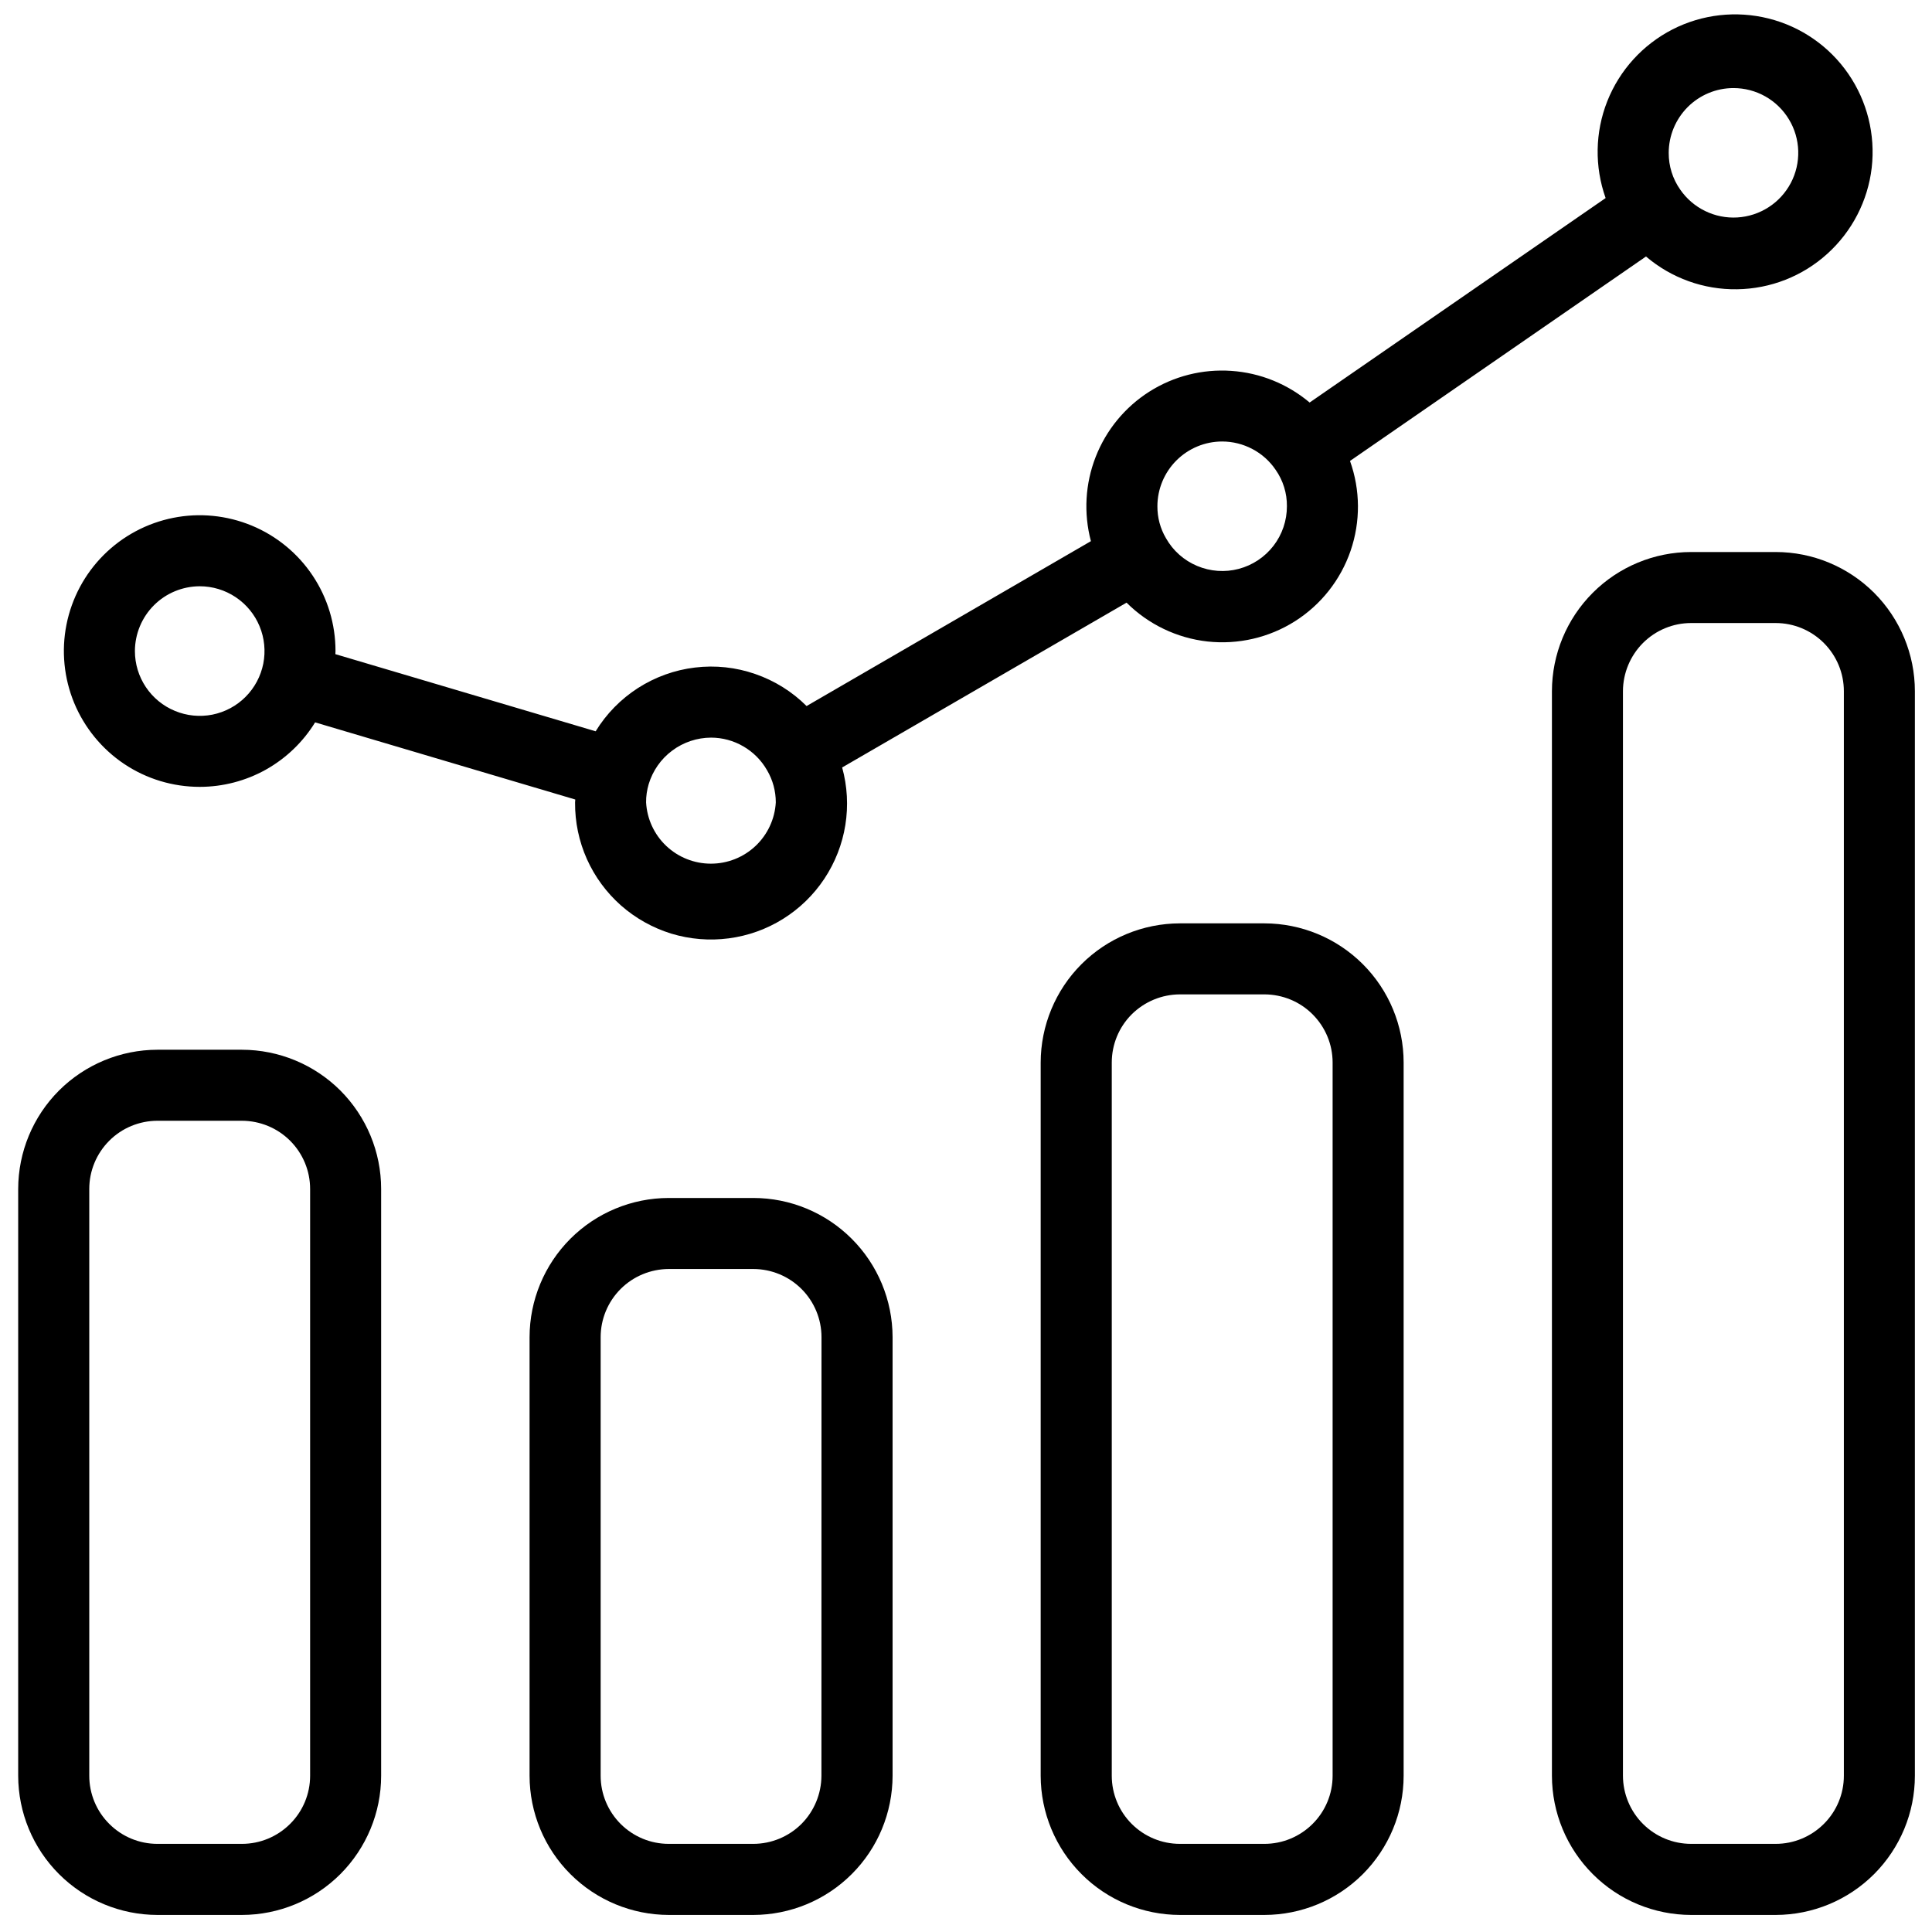
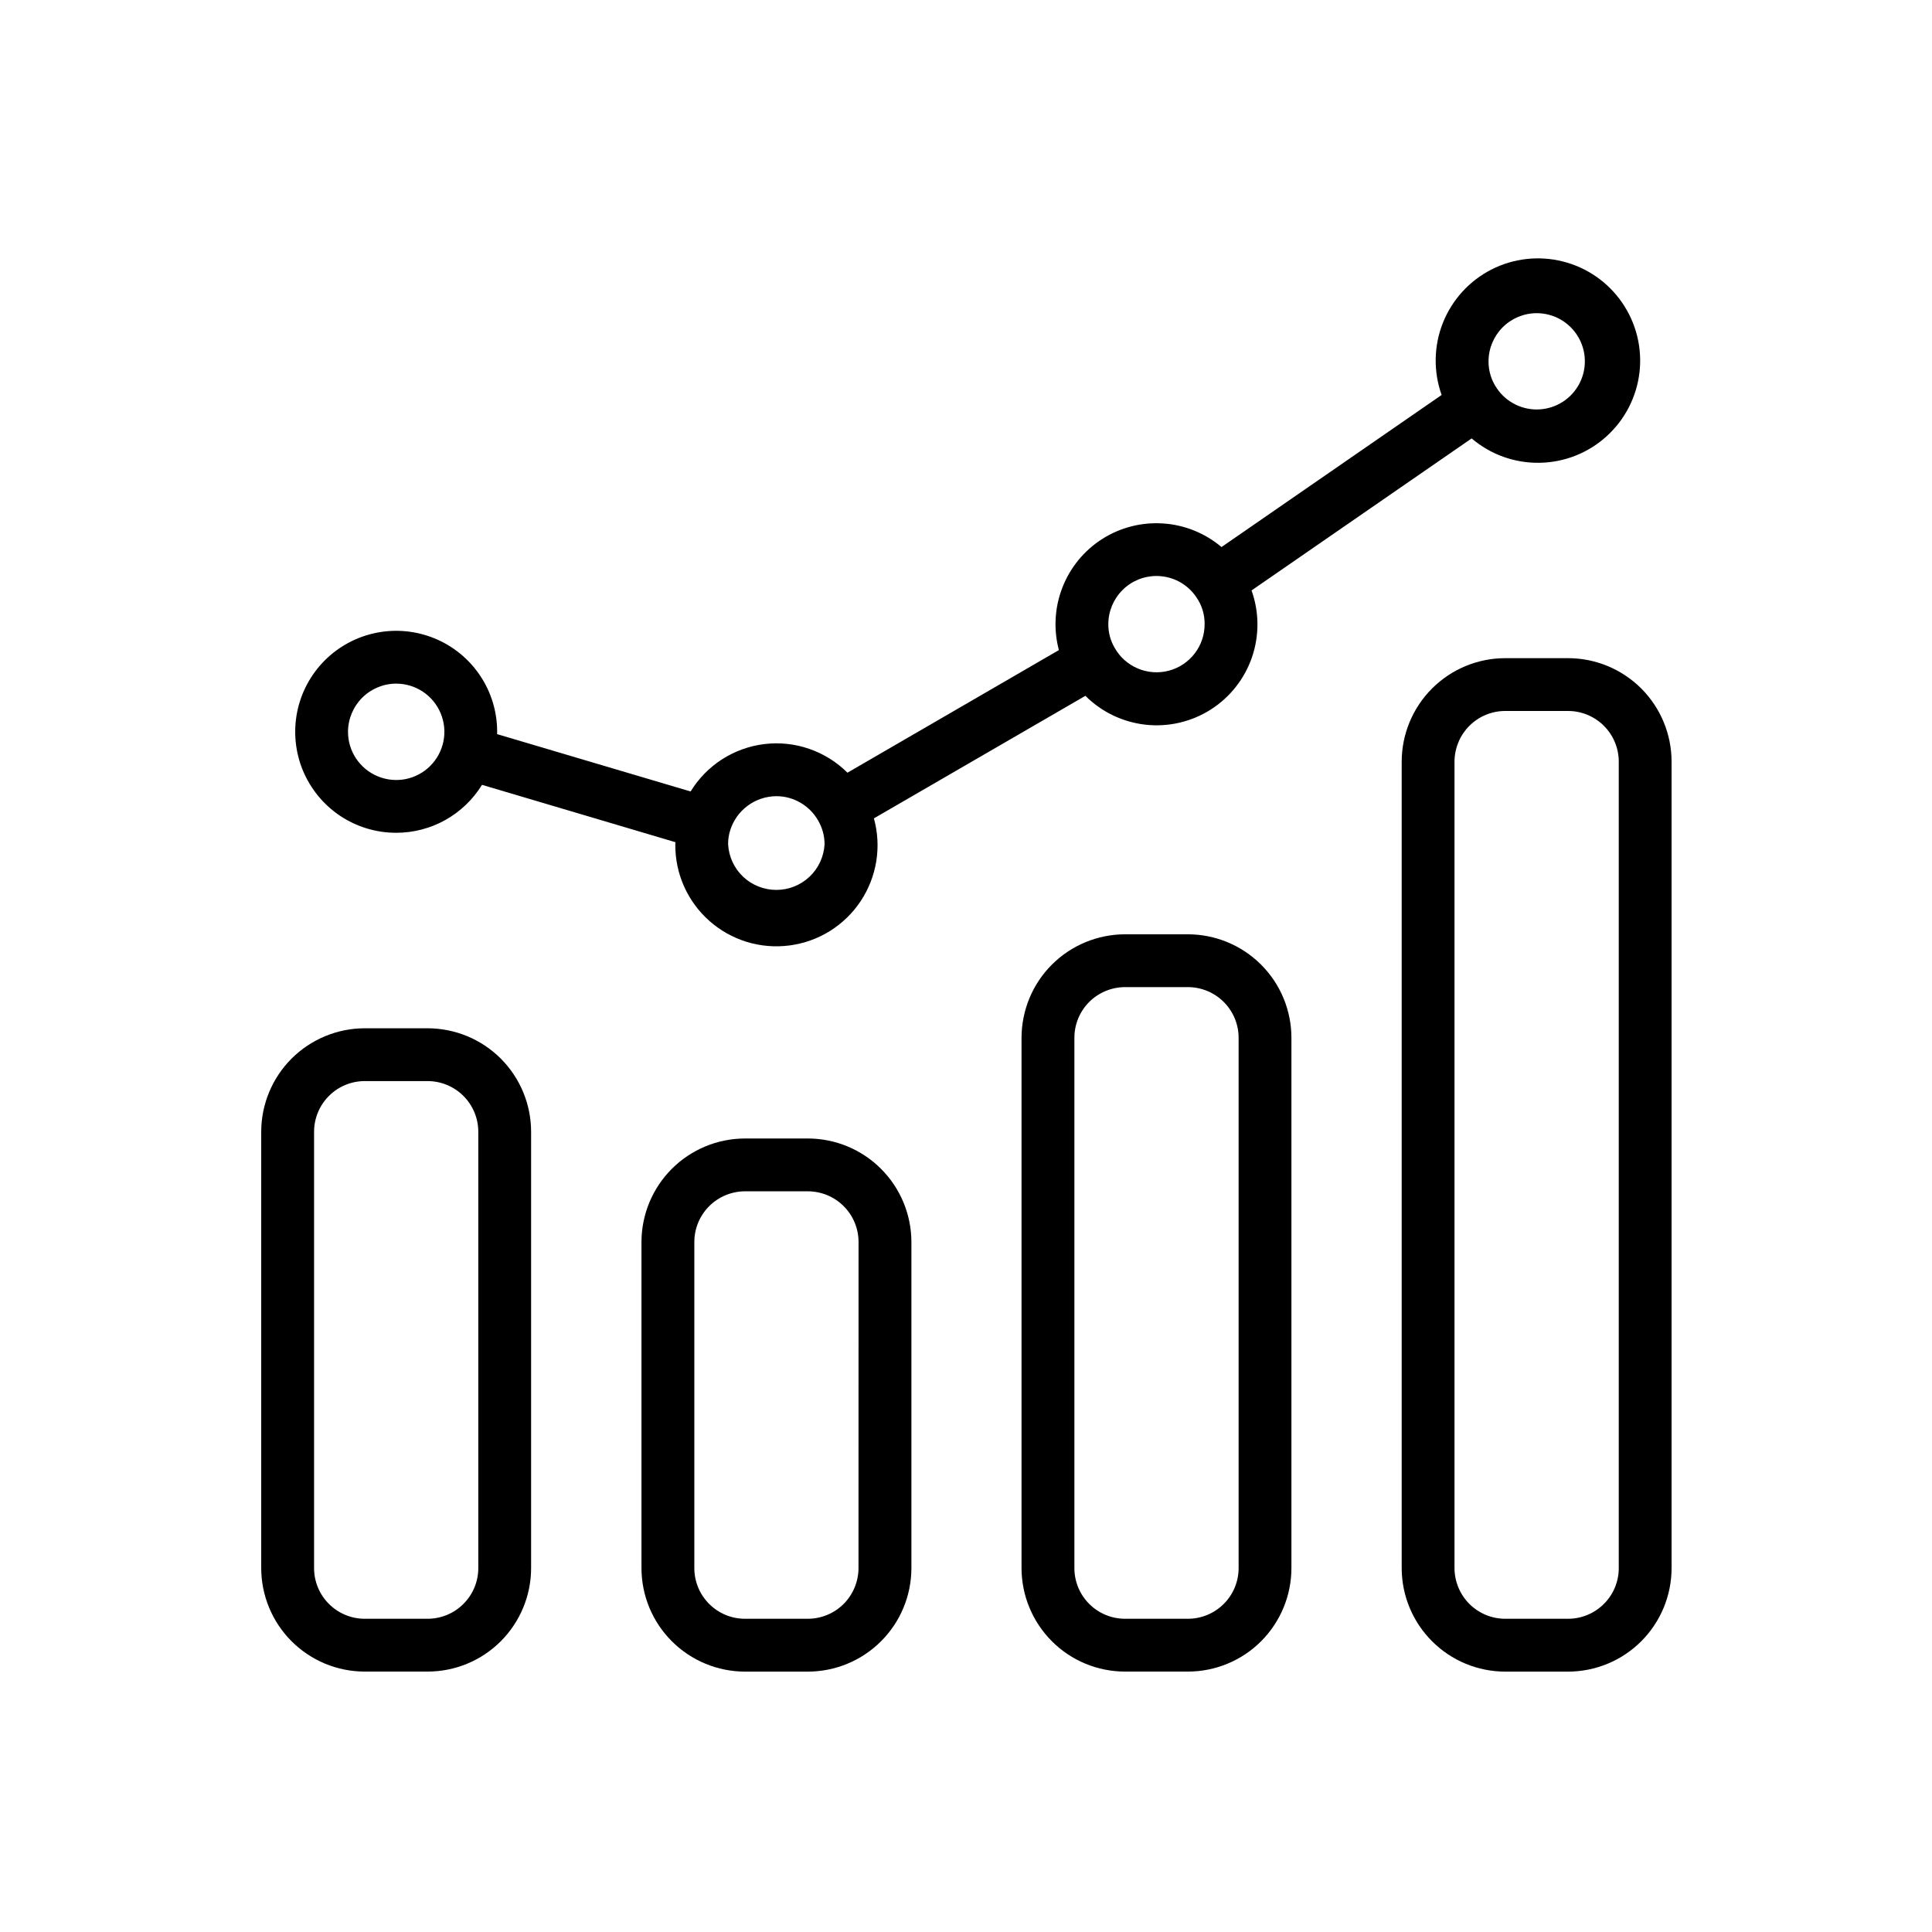
- <svg xmlns="http://www.w3.org/2000/svg" width="29" height="29" viewBox="0 0 29 29" fill="none">
-   <path d="M3.632 15.757H2.362C1.809 15.758 1.278 15.978 0.886 16.369C0.494 16.761 0.274 17.292 0.273 17.846V26.655C0.274 27.208 0.494 27.739 0.886 28.131C1.278 28.523 1.809 28.743 2.362 28.744H3.632C4.186 28.743 4.717 28.523 5.109 28.131C5.5 27.739 5.721 27.208 5.721 26.655V17.846C5.721 17.292 5.5 16.761 5.109 16.369C4.717 15.978 4.186 15.758 3.632 15.757ZM4.655 26.655C4.655 26.926 4.547 27.186 4.355 27.377C4.163 27.569 3.903 27.677 3.632 27.677H2.362C2.091 27.677 1.831 27.569 1.64 27.377C1.448 27.186 1.34 26.926 1.34 26.655V17.846C1.34 17.575 1.448 17.315 1.64 17.123C1.831 16.931 2.091 16.824 2.362 16.823H3.632C3.903 16.824 4.163 16.931 4.355 17.123C4.547 17.315 4.655 17.575 4.655 17.846V26.655Z" fill="black" />
-   <path d="M11.307 17.982H10.037C9.483 17.983 8.953 18.203 8.561 18.595C8.17 18.987 7.95 19.517 7.949 20.071V26.655C7.95 27.209 8.17 27.74 8.562 28.131C8.954 28.523 9.485 28.743 10.039 28.744H11.308C11.862 28.743 12.393 28.523 12.785 28.131C13.177 27.74 13.397 27.209 13.398 26.655V20.071C13.397 19.517 13.176 18.985 12.784 18.594C12.392 18.202 11.861 17.982 11.307 17.982ZM12.33 26.655C12.329 26.926 12.221 27.186 12.03 27.378C11.838 27.569 11.578 27.677 11.307 27.677H10.037C9.766 27.677 9.507 27.569 9.315 27.377C9.124 27.185 9.016 26.926 9.016 26.655V20.071C9.016 19.8 9.124 19.54 9.316 19.348C9.507 19.157 9.767 19.049 10.039 19.048H11.308C11.579 19.049 11.839 19.156 12.031 19.348C12.223 19.54 12.331 19.8 12.331 20.071L12.33 26.655Z" fill="black" />
-   <path d="M18.98 13.86H17.71C17.156 13.861 16.625 14.081 16.233 14.473C15.842 14.864 15.622 15.396 15.621 15.949V26.655C15.622 27.208 15.842 27.739 16.234 28.131C16.625 28.523 17.156 28.743 17.71 28.744H18.98C19.534 28.743 20.065 28.523 20.457 28.131C20.848 27.739 21.069 27.208 21.069 26.655V15.95C21.069 15.396 20.849 14.865 20.457 14.473C20.065 14.081 19.534 13.861 18.98 13.86ZM20.003 26.655C20.003 26.926 19.895 27.186 19.703 27.377C19.511 27.569 19.251 27.677 18.98 27.677H17.71C17.439 27.677 17.179 27.569 16.987 27.377C16.796 27.186 16.688 26.926 16.688 26.655V15.95C16.688 15.678 16.795 15.418 16.987 15.226C17.179 15.035 17.439 14.927 17.71 14.926H18.98C19.252 14.927 19.512 15.034 19.703 15.226C19.895 15.418 20.003 15.678 20.003 15.949V26.655Z" fill="black" />
-   <path d="M26.654 8.286H25.384C24.83 8.286 24.299 8.507 23.908 8.898C23.516 9.29 23.296 9.821 23.295 10.375V26.655C23.296 27.209 23.516 27.739 23.908 28.131C24.299 28.523 24.83 28.743 25.384 28.744H26.654C27.208 28.743 27.739 28.523 28.131 28.131C28.522 27.739 28.743 27.209 28.743 26.655V10.375C28.743 9.821 28.522 9.29 28.131 8.898C27.739 8.507 27.208 8.286 26.654 8.286ZM27.677 26.655C27.677 26.926 27.569 27.186 27.377 27.377C27.185 27.569 26.925 27.677 26.654 27.677H25.384C25.113 27.677 24.853 27.569 24.661 27.377C24.47 27.186 24.362 26.926 24.361 26.655V10.375C24.362 10.104 24.47 9.844 24.661 9.652C24.853 9.46 25.113 9.352 25.384 9.352H26.654C26.925 9.352 27.185 9.46 27.377 9.652C27.569 9.844 27.677 10.104 27.677 10.375V26.655Z" fill="black" />
-   <path d="M2.998 11.811C3.345 11.811 3.687 11.722 3.99 11.553C4.293 11.383 4.548 11.139 4.73 10.843L8.635 12.001C8.635 12.017 8.632 12.032 8.632 12.047C8.63 12.339 8.69 12.627 8.809 12.894C8.928 13.16 9.103 13.398 9.321 13.591C9.54 13.784 9.798 13.928 10.076 14.014C10.356 14.099 10.65 14.123 10.939 14.085C11.228 14.047 11.506 13.948 11.754 13.793C12.001 13.639 12.213 13.433 12.374 13.19C12.535 12.947 12.643 12.672 12.689 12.384C12.735 12.096 12.719 11.802 12.641 11.52L16.91 9.046C17.237 9.372 17.666 9.578 18.125 9.629C18.585 9.679 19.048 9.572 19.438 9.325C19.829 9.077 20.123 8.704 20.273 8.267C20.423 7.83 20.42 7.354 20.264 6.919L24.707 3.85C25.088 4.175 25.575 4.35 26.075 4.342C26.576 4.335 27.057 4.146 27.428 3.81C27.8 3.474 28.037 3.015 28.095 2.518C28.152 2.02 28.027 1.519 27.743 1.107C27.459 0.695 27.034 0.4 26.548 0.278C26.063 0.156 25.549 0.214 25.104 0.442C24.658 0.671 24.311 1.053 24.126 1.519C23.942 1.984 23.933 2.501 24.101 2.973L19.658 6.042C19.326 5.763 18.915 5.596 18.482 5.567C18.05 5.537 17.619 5.646 17.253 5.878C16.887 6.11 16.605 6.453 16.447 6.857C16.289 7.26 16.264 7.704 16.375 8.123L12.107 10.598C11.89 10.381 11.626 10.217 11.336 10.117C11.046 10.016 10.737 9.983 10.432 10.02C10.128 10.056 9.835 10.162 9.577 10.327C9.319 10.493 9.101 10.715 8.941 10.977L5.034 9.819C5.034 9.804 5.036 9.789 5.036 9.772C5.036 9.369 4.917 8.975 4.693 8.64C4.469 8.304 4.15 8.043 3.778 7.889C3.405 7.735 2.995 7.694 2.6 7.773C2.204 7.852 1.841 8.046 1.556 8.331C1.271 8.616 1.077 8.979 0.998 9.375C0.919 9.77 0.96 10.18 1.114 10.553C1.269 10.925 1.53 11.244 1.865 11.468C2.2 11.692 2.594 11.811 2.998 11.811V11.811ZM26.02 1.322C26.188 1.322 26.352 1.365 26.498 1.447C26.643 1.529 26.766 1.648 26.852 1.791C26.939 1.934 26.987 2.097 26.992 2.265C26.997 2.432 26.959 2.598 26.881 2.746C26.803 2.894 26.688 3.02 26.548 3.11C26.407 3.201 26.246 3.254 26.078 3.264C25.912 3.274 25.745 3.241 25.594 3.167C25.444 3.094 25.315 2.983 25.22 2.845C25.107 2.684 25.047 2.492 25.048 2.295C25.048 2.037 25.151 1.79 25.333 1.607C25.515 1.425 25.762 1.322 26.02 1.322ZM18.345 6.627C18.503 6.627 18.659 6.666 18.799 6.74C18.938 6.813 19.058 6.92 19.147 7.051C19.26 7.212 19.319 7.403 19.317 7.599C19.317 7.814 19.247 8.022 19.116 8.192C18.985 8.362 18.802 8.484 18.594 8.539C18.387 8.594 18.167 8.578 17.97 8.495C17.772 8.412 17.607 8.266 17.502 8.079C17.416 7.934 17.372 7.768 17.373 7.599C17.373 7.342 17.476 7.094 17.658 6.912C17.84 6.73 18.087 6.627 18.345 6.627ZM10.673 11.072C10.844 11.072 11.012 11.118 11.159 11.204C11.307 11.29 11.429 11.413 11.514 11.562C11.6 11.708 11.645 11.874 11.645 12.044C11.631 12.293 11.522 12.527 11.341 12.698C11.16 12.869 10.92 12.964 10.671 12.964C10.422 12.964 10.182 12.869 10.001 12.698C9.82 12.527 9.712 12.293 9.698 12.044C9.697 11.951 9.711 11.859 9.737 11.77C9.798 11.569 9.921 11.392 10.09 11.267C10.258 11.141 10.463 11.073 10.673 11.072ZM2.998 8.8C3.19 8.8 3.378 8.857 3.538 8.964C3.698 9.071 3.823 9.223 3.896 9.4C3.97 9.578 3.989 9.774 3.952 9.962C3.914 10.151 3.822 10.324 3.686 10.46C3.55 10.597 3.376 10.689 3.188 10.727C2.999 10.764 2.803 10.745 2.626 10.671C2.448 10.598 2.296 10.473 2.189 10.313C2.082 10.153 2.025 9.965 2.025 9.772C2.026 9.515 2.128 9.268 2.311 9.085C2.493 8.903 2.74 8.801 2.998 8.8Z" fill="black" />
+ <svg xmlns="http://www.w3.org/2000/svg" width="39" height="39" viewBox="0 0 39 39" fill="none">
+   <path d="M8.632 20.757H7.362C6.809 20.758 6.278 20.978 5.886 21.369C5.494 21.761 5.274 22.292 5.273 22.846V31.655C5.274 32.208 5.494 32.739 5.886 33.131C6.278 33.523 6.809 33.743 7.362 33.743H8.632C9.186 33.743 9.717 33.523 10.109 33.131C10.5 32.739 10.721 32.208 10.721 31.655V22.846C10.721 22.292 10.5 21.761 10.109 21.369C9.717 20.978 9.186 20.758 8.632 20.757ZM9.655 31.655C9.655 31.926 9.547 32.186 9.355 32.377C9.163 32.569 8.903 32.677 8.632 32.677H7.362C7.091 32.677 6.831 32.569 6.64 32.377C6.448 32.186 6.34 31.926 6.34 31.655V22.846C6.34 22.575 6.448 22.315 6.64 22.123C6.831 21.931 7.091 21.824 7.362 21.823H8.632C8.903 21.824 9.163 21.931 9.355 22.123C9.547 22.315 9.655 22.575 9.655 22.846V31.655Z" fill="black" />
+   <path d="M16.307 22.982H15.037C14.483 22.983 13.953 23.203 13.561 23.595C13.17 23.987 12.95 24.517 12.949 25.071V31.655C12.95 32.209 13.17 32.74 13.562 33.131C13.954 33.523 14.485 33.743 15.039 33.744H16.308C16.862 33.743 17.393 33.523 17.785 33.131C18.177 32.74 18.397 32.209 18.398 31.655V25.071C18.397 24.517 18.176 23.985 17.784 23.594C17.392 23.202 16.861 22.982 16.307 22.982ZM17.33 31.655C17.329 31.926 17.221 32.186 17.03 32.378C16.838 32.569 16.578 32.677 16.307 32.677H15.037C14.766 32.677 14.507 32.569 14.315 32.377C14.124 32.185 14.016 31.926 14.016 31.655V25.071C14.016 24.8 14.124 24.54 14.316 24.348C14.507 24.157 14.767 24.049 15.039 24.048H16.308C16.579 24.049 16.839 24.156 17.031 24.348C17.223 24.54 17.331 24.8 17.331 25.071L17.33 31.655Z" fill="black" />
+   <path d="M23.98 18.86H22.71C22.156 18.861 21.625 19.081 21.233 19.473C20.842 19.864 20.622 20.395 20.621 20.949V31.655C20.622 32.208 20.842 32.739 21.234 33.131C21.625 33.523 22.156 33.743 22.71 33.743H23.98C24.534 33.743 25.065 33.523 25.457 33.131C25.848 32.739 26.069 32.208 26.069 31.655V20.95C26.069 20.396 25.849 19.865 25.457 19.473C25.065 19.081 24.534 18.861 23.98 18.86ZM25.003 31.655C25.003 31.926 24.895 32.186 24.703 32.377C24.511 32.569 24.251 32.677 23.98 32.677H22.71C22.439 32.677 22.179 32.569 21.987 32.377C21.796 32.186 21.688 31.926 21.688 31.655V20.95C21.688 20.678 21.795 20.418 21.987 20.226C22.179 20.035 22.439 19.927 22.71 19.926H23.98C24.252 19.927 24.512 20.035 24.703 20.226C24.895 20.418 25.003 20.678 25.003 20.949V31.655Z" fill="black" />
+   <path d="M31.654 13.286H30.384C29.83 13.286 29.299 13.507 28.908 13.898C28.516 14.29 28.296 14.821 28.295 15.375V31.655C28.296 32.209 28.516 32.739 28.908 33.131C29.299 33.523 29.83 33.743 30.384 33.744H31.654C32.208 33.743 32.739 33.523 33.131 33.131C33.522 32.739 33.743 32.209 33.743 31.655V15.375C33.743 14.821 33.522 14.29 33.131 13.898C32.739 13.507 32.208 13.286 31.654 13.286ZM32.677 31.655C32.677 31.926 32.569 32.186 32.377 32.377C32.185 32.569 31.925 32.677 31.654 32.677H30.384C30.113 32.677 29.853 32.569 29.661 32.377C29.47 32.186 29.362 31.926 29.361 31.655V15.375C29.362 15.104 29.47 14.844 29.661 14.652C29.853 14.46 30.113 14.352 30.384 14.352H31.654C31.925 14.352 32.185 14.46 32.377 14.652C32.569 14.844 32.677 15.104 32.677 15.375V31.655Z" fill="black" />
+   <path d="M7.998 16.811C8.345 16.811 8.687 16.722 8.99 16.553C9.293 16.383 9.548 16.139 9.73 15.843L13.635 17.001C13.635 17.017 13.632 17.032 13.632 17.047C13.63 17.339 13.69 17.628 13.809 17.894C13.928 18.16 14.103 18.398 14.321 18.591C14.54 18.785 14.797 18.928 15.076 19.014C15.356 19.099 15.65 19.123 15.939 19.085C16.228 19.047 16.506 18.948 16.753 18.794C17.001 18.639 17.213 18.433 17.374 18.19C17.535 17.947 17.643 17.672 17.689 17.384C17.735 17.096 17.719 16.802 17.641 16.52L21.91 14.046C22.237 14.373 22.666 14.578 23.125 14.629C23.585 14.68 24.048 14.572 24.438 14.325C24.829 14.077 25.123 13.704 25.273 13.267C25.423 12.83 25.42 12.354 25.264 11.919L29.707 8.85C30.088 9.175 30.575 9.35 31.075 9.342C31.576 9.335 32.057 9.146 32.428 8.81C32.8 8.474 33.037 8.015 33.095 7.518C33.153 7.02 33.028 6.519 32.743 6.107C32.459 5.695 32.034 5.4 31.548 5.278C31.063 5.156 30.549 5.214 30.104 5.442C29.658 5.671 29.311 6.053 29.126 6.519C28.942 6.984 28.933 7.501 29.101 7.973L24.658 11.043C24.326 10.763 23.915 10.596 23.482 10.567C23.05 10.537 22.619 10.646 22.253 10.878C21.887 11.11 21.605 11.453 21.447 11.857C21.289 12.26 21.264 12.704 21.375 13.123L17.107 15.598C16.89 15.381 16.626 15.217 16.336 15.117C16.046 15.016 15.737 14.983 15.432 15.02C15.128 15.056 14.835 15.162 14.577 15.327C14.319 15.493 14.101 15.715 13.941 15.977L10.034 14.819C10.034 14.803 10.036 14.789 10.036 14.772C10.036 14.369 9.917 13.975 9.693 13.64C9.469 13.304 9.15 13.043 8.778 12.889C8.405 12.735 7.995 12.694 7.6 12.773C7.204 12.852 6.841 13.046 6.556 13.331C6.271 13.616 6.077 13.979 5.998 14.375C5.92 14.77 5.96 15.18 6.114 15.553C6.269 15.925 6.53 16.244 6.865 16.468C7.2 16.692 7.594 16.811 7.998 16.811V16.811ZM31.02 6.322C31.188 6.322 31.352 6.365 31.498 6.447C31.643 6.529 31.766 6.648 31.852 6.791C31.939 6.934 31.987 7.097 31.992 7.265C31.997 7.432 31.959 7.598 31.881 7.746C31.803 7.894 31.688 8.02 31.548 8.11C31.407 8.201 31.246 8.254 31.078 8.264C30.912 8.274 30.745 8.241 30.594 8.167C30.444 8.094 30.315 7.983 30.22 7.845C30.107 7.684 30.047 7.492 30.048 7.295C30.048 7.037 30.151 6.79 30.333 6.607C30.515 6.425 30.762 6.322 31.02 6.322ZM23.345 11.627C23.503 11.627 23.659 11.666 23.799 11.739C23.938 11.813 24.058 11.92 24.147 12.051C24.26 12.211 24.319 12.403 24.317 12.599C24.317 12.814 24.247 13.022 24.116 13.192C23.985 13.362 23.802 13.484 23.594 13.539C23.387 13.594 23.167 13.578 22.97 13.495C22.772 13.412 22.607 13.266 22.502 13.079C22.416 12.934 22.372 12.768 22.373 12.599C22.373 12.342 22.476 12.094 22.658 11.912C22.84 11.729 23.087 11.627 23.345 11.627ZM15.673 16.072C15.844 16.072 16.012 16.118 16.159 16.204C16.307 16.29 16.429 16.413 16.514 16.562C16.6 16.708 16.645 16.874 16.645 17.044C16.631 17.293 16.522 17.527 16.341 17.698C16.16 17.869 15.92 17.964 15.671 17.964C15.422 17.964 15.182 17.869 15.001 17.698C14.82 17.527 14.712 17.293 14.698 17.044C14.697 16.951 14.71 16.859 14.737 16.77C14.798 16.569 14.921 16.392 15.09 16.267C15.258 16.141 15.463 16.073 15.673 16.072ZM7.998 13.8C8.19 13.8 8.378 13.857 8.538 13.964C8.698 14.071 8.823 14.223 8.896 14.4C8.97 14.578 8.989 14.774 8.952 14.962C8.914 15.151 8.822 15.324 8.686 15.46C8.55 15.597 8.376 15.689 8.188 15.727C7.999 15.764 7.803 15.745 7.626 15.671C7.448 15.598 7.296 15.473 7.189 15.313C7.082 15.153 7.025 14.965 7.025 14.773C7.026 14.515 7.128 14.268 7.311 14.085C7.493 13.903 7.74 13.8 7.998 13.8Z" fill="black" />
</svg>
